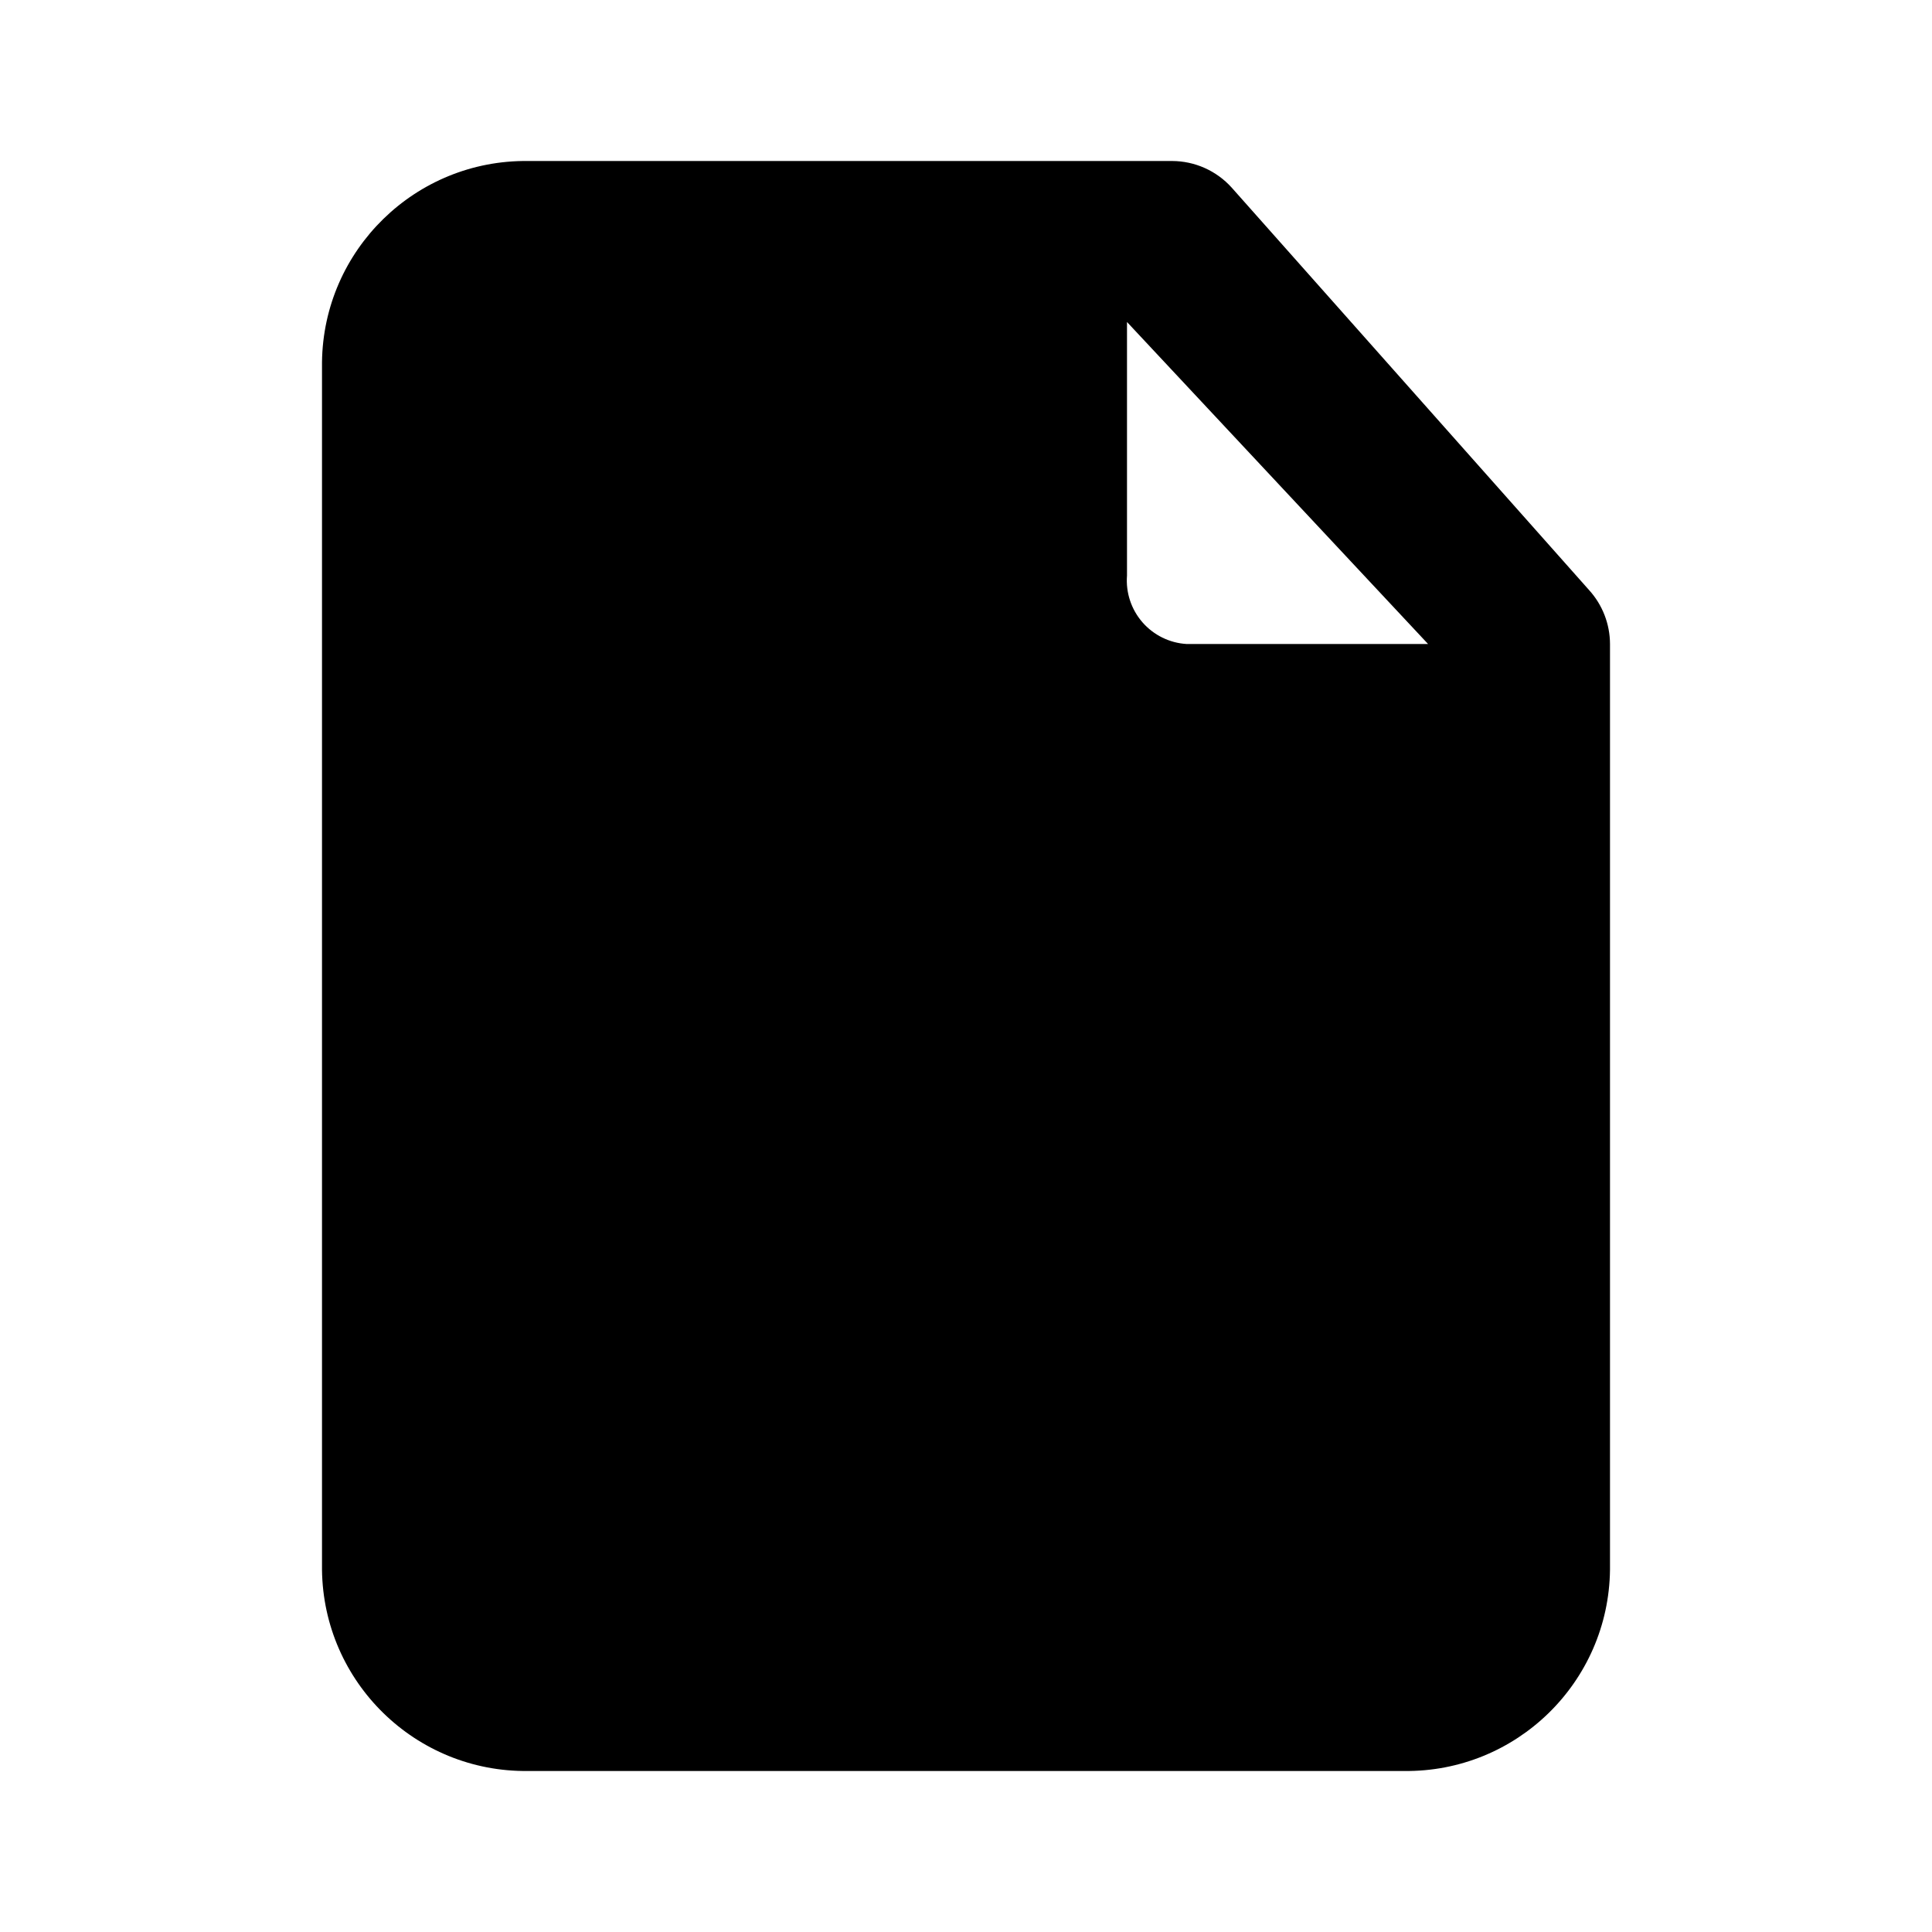
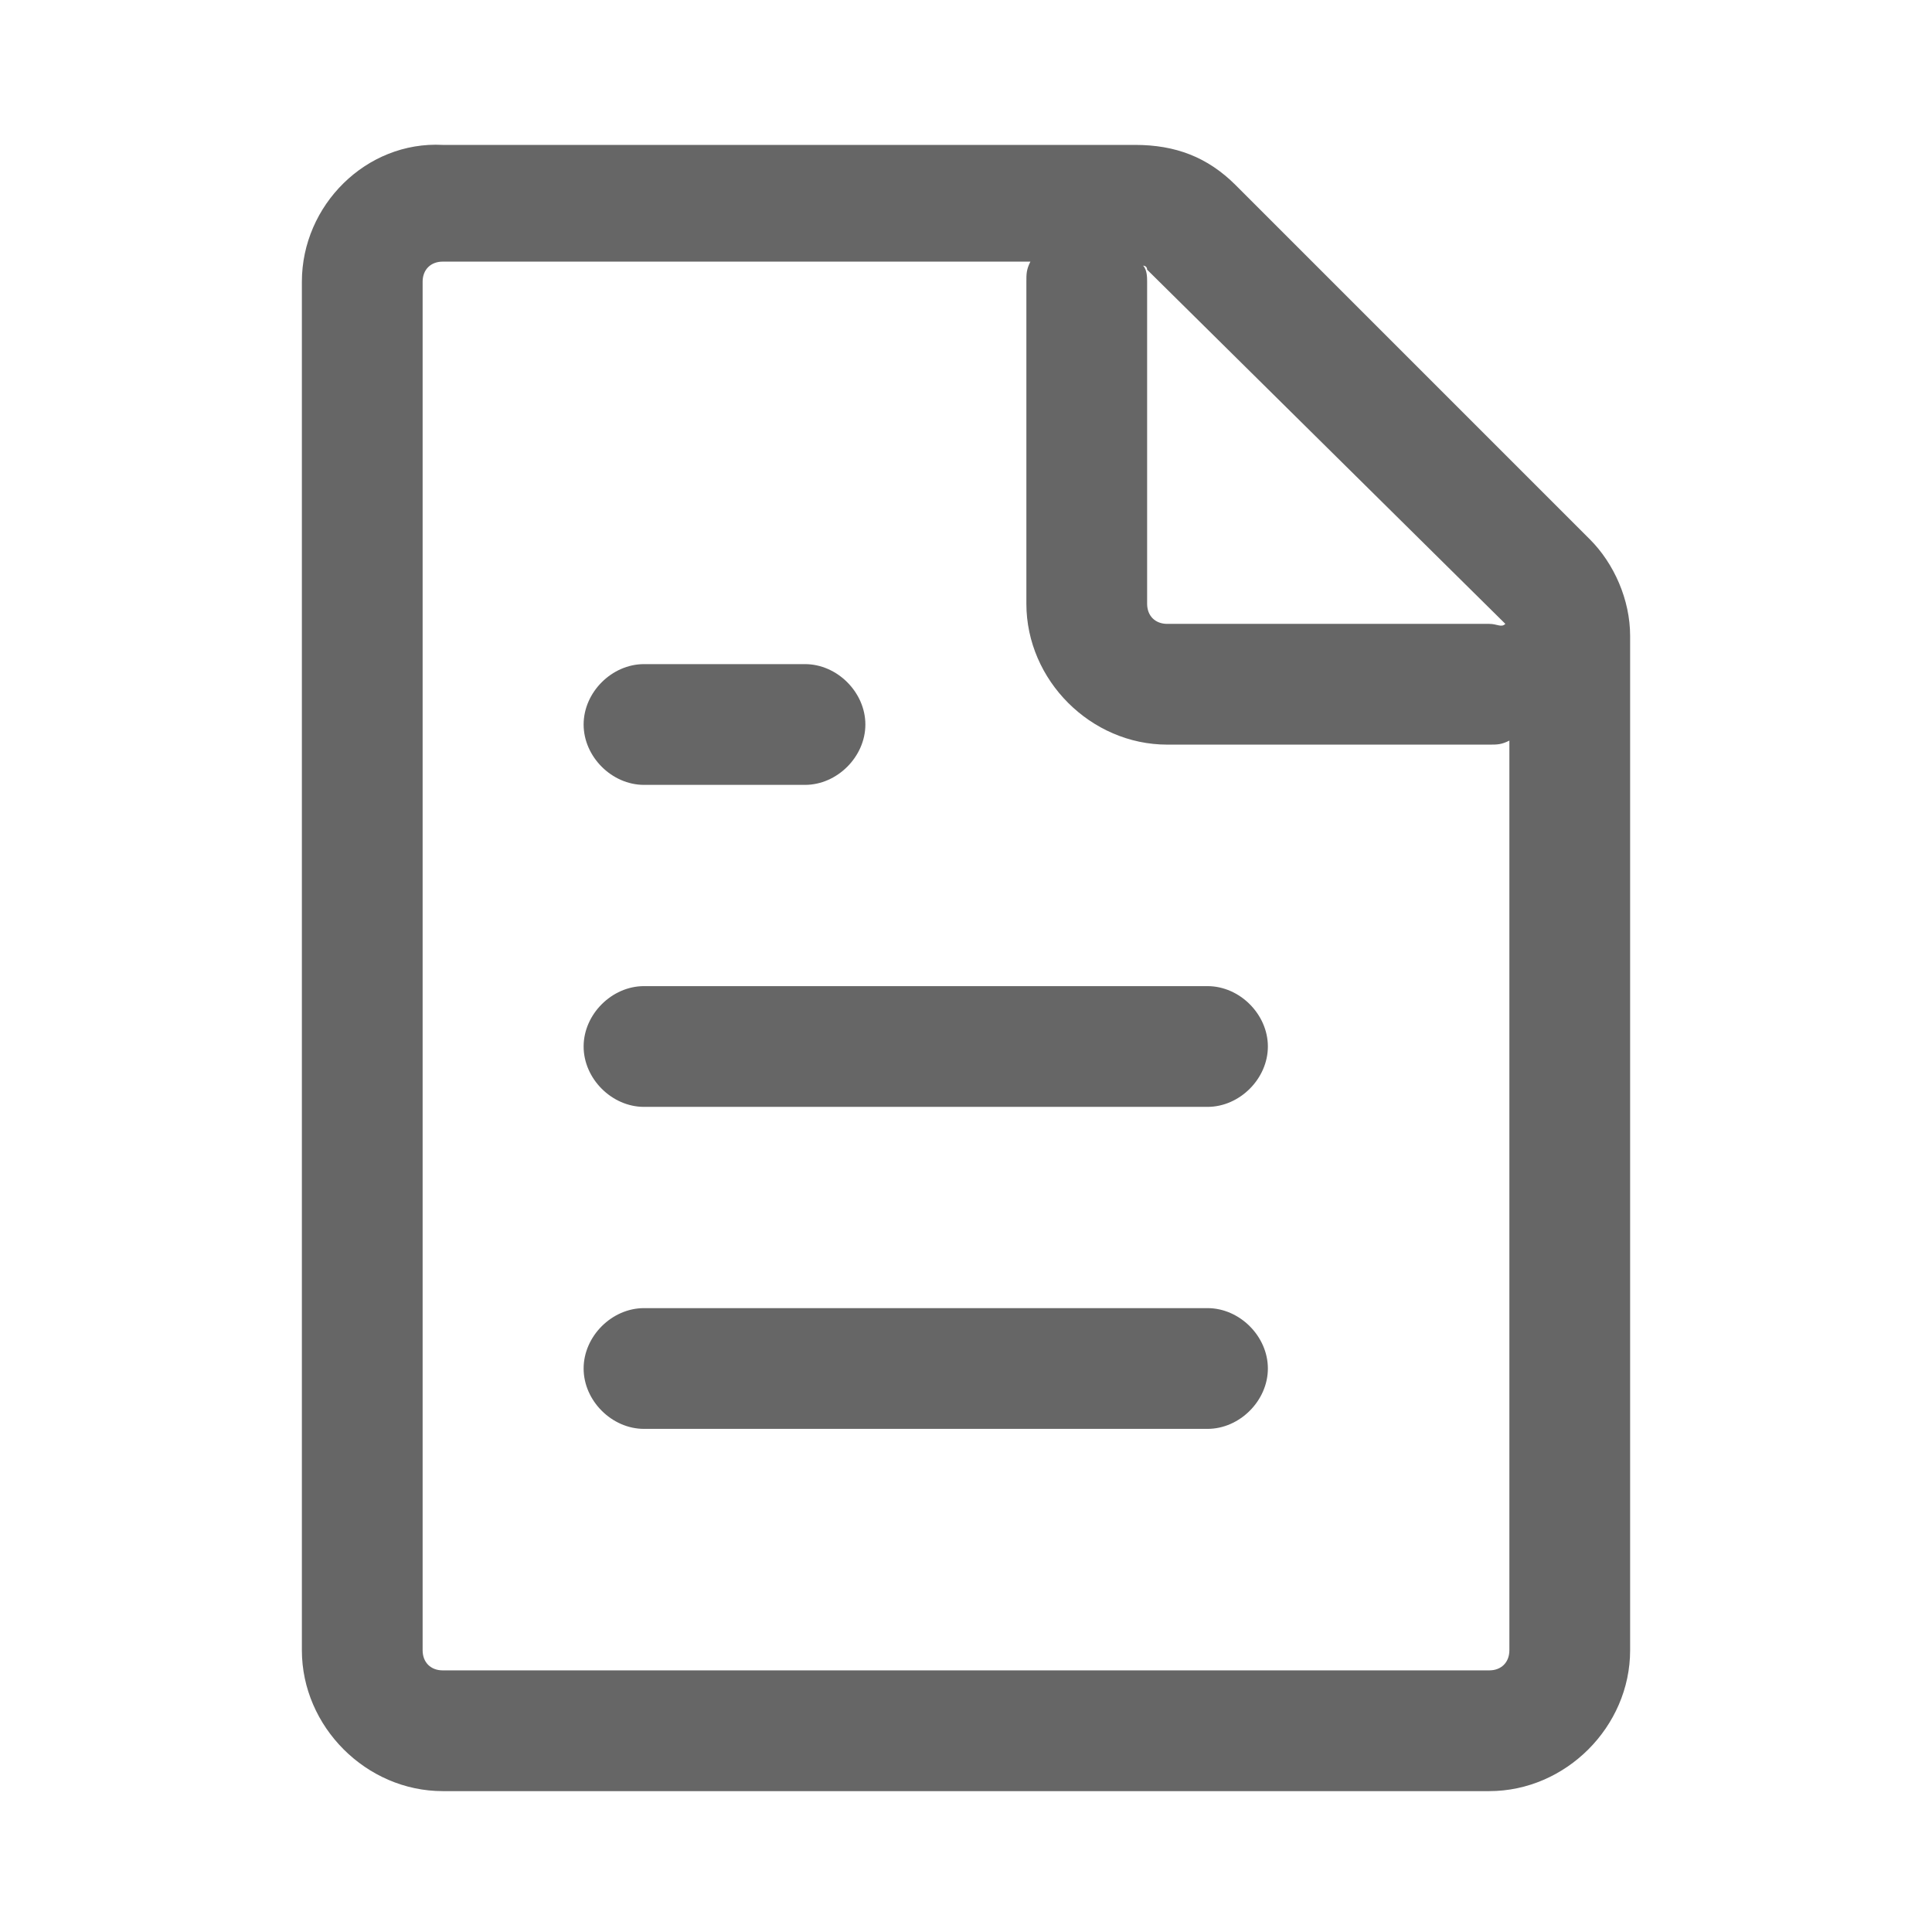
- <svg xmlns="http://www.w3.org/2000/svg" class="icon" width="200px" height="200.00px" viewBox="0 0 1024 1024" version="1.1">
-   <path d="M842.24 312.747l-189.44-213.333a42.667 42.667 0 0 0-31.573-14.08h-341.333A107.947 107.947 0 0 0 170.667 192v640A107.947 107.947 0 0 0 279.893 938.667h464.213A107.947 107.947 0 0 0 853.333 832V341.333a42.667 42.667 0 0 0-11.093-28.587zM597.333 170.667l159.573 170.667h-128a33.707 33.707 0 0 1-31.573-36.267z" />
+ <svg xmlns="http://www.w3.org/2000/svg" t="1781533466923" class="icon" viewBox="0 0 1024 1024" version="1.1" p-id="26029" width="200" height="200">
+   <path d="M842.667 285.867l-187.733-187.733c-14.933-14.933-32-21.333-53.333-21.333H234.667C194.133 74.667 160 108.8 160 149.333v725.333c0 40.533 34.133 74.667 74.667 74.667h554.667c40.533 0 74.667-34.133 74.667-74.667V337.067c0-19.2-8.533-38.4-21.333-51.2z m-44.8 44.8c-2.133 2.133-4.267 0-8.533 0h-170.667c-6.4 0-10.667-4.267-10.667-10.667V149.333c0-2.133 0-6.4-2.133-8.533 0 0 2.133 0 2.133 2.133l189.867 187.733z m-8.533 554.667H234.667c-6.4 0-10.667-4.267-10.667-10.667V149.333c0-6.4 4.267-10.667 10.667-10.667h311.467c-2.133 4.267-2.133 6.4-2.133 10.667v170.667c0 40.533 34.133 74.667 74.667 74.667h170.667c4.267 0 6.4 0 10.667-2.133V874.667c0 6.4-4.267 10.667-10.667 10.667z" fill="#666666" p-id="26030" />
+   <path d="M640 693.333H341.333c-17.067 0-32 14.933-32 32s14.933 32 32 32h298.667c17.067 0 32-14.933 32-32s-14.933-32-32-32zM640 522.667H341.333c-17.067 0-32 14.933-32 32s14.933 32 32 32h298.667c17.067 0 32-14.933 32-32s-14.933-32-32-32zM341.333 416h85.333c17.067 0 32-14.933 32-32s-14.933-32-32-32h-85.333c-17.067 0-32 14.933-32 32s14.933 32 32 32z" fill="#666666" p-id="26031" />
</svg>
